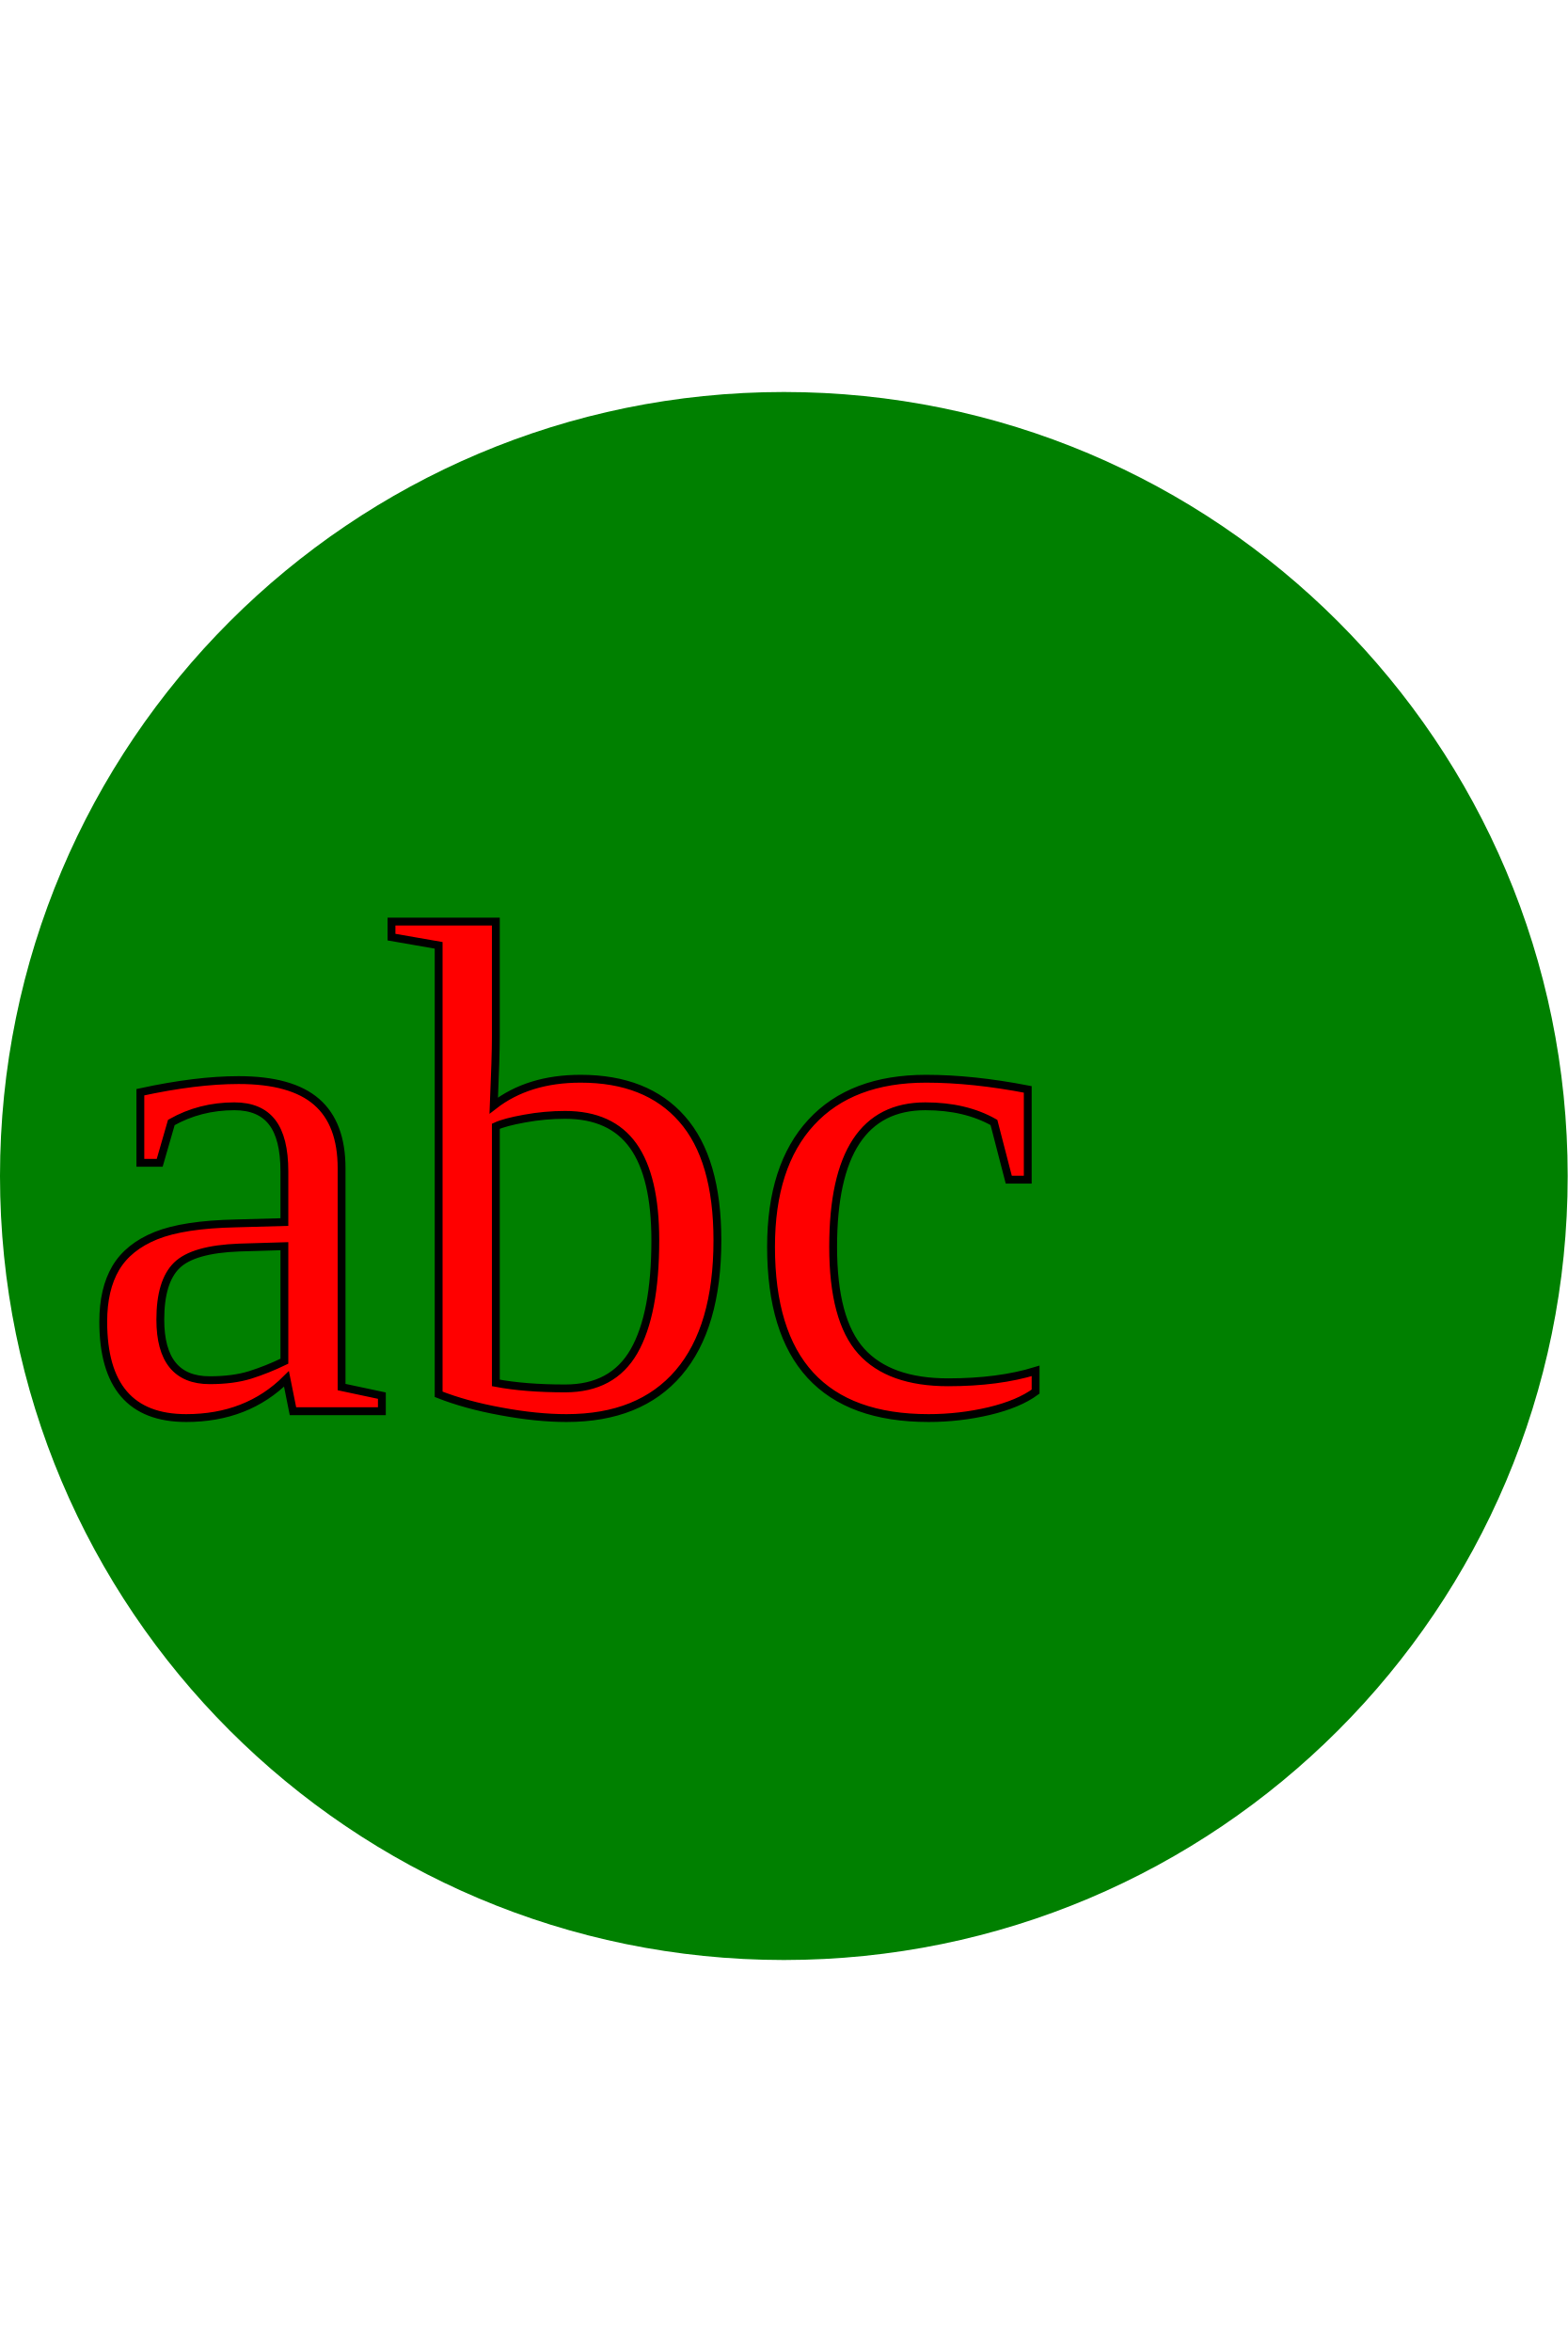
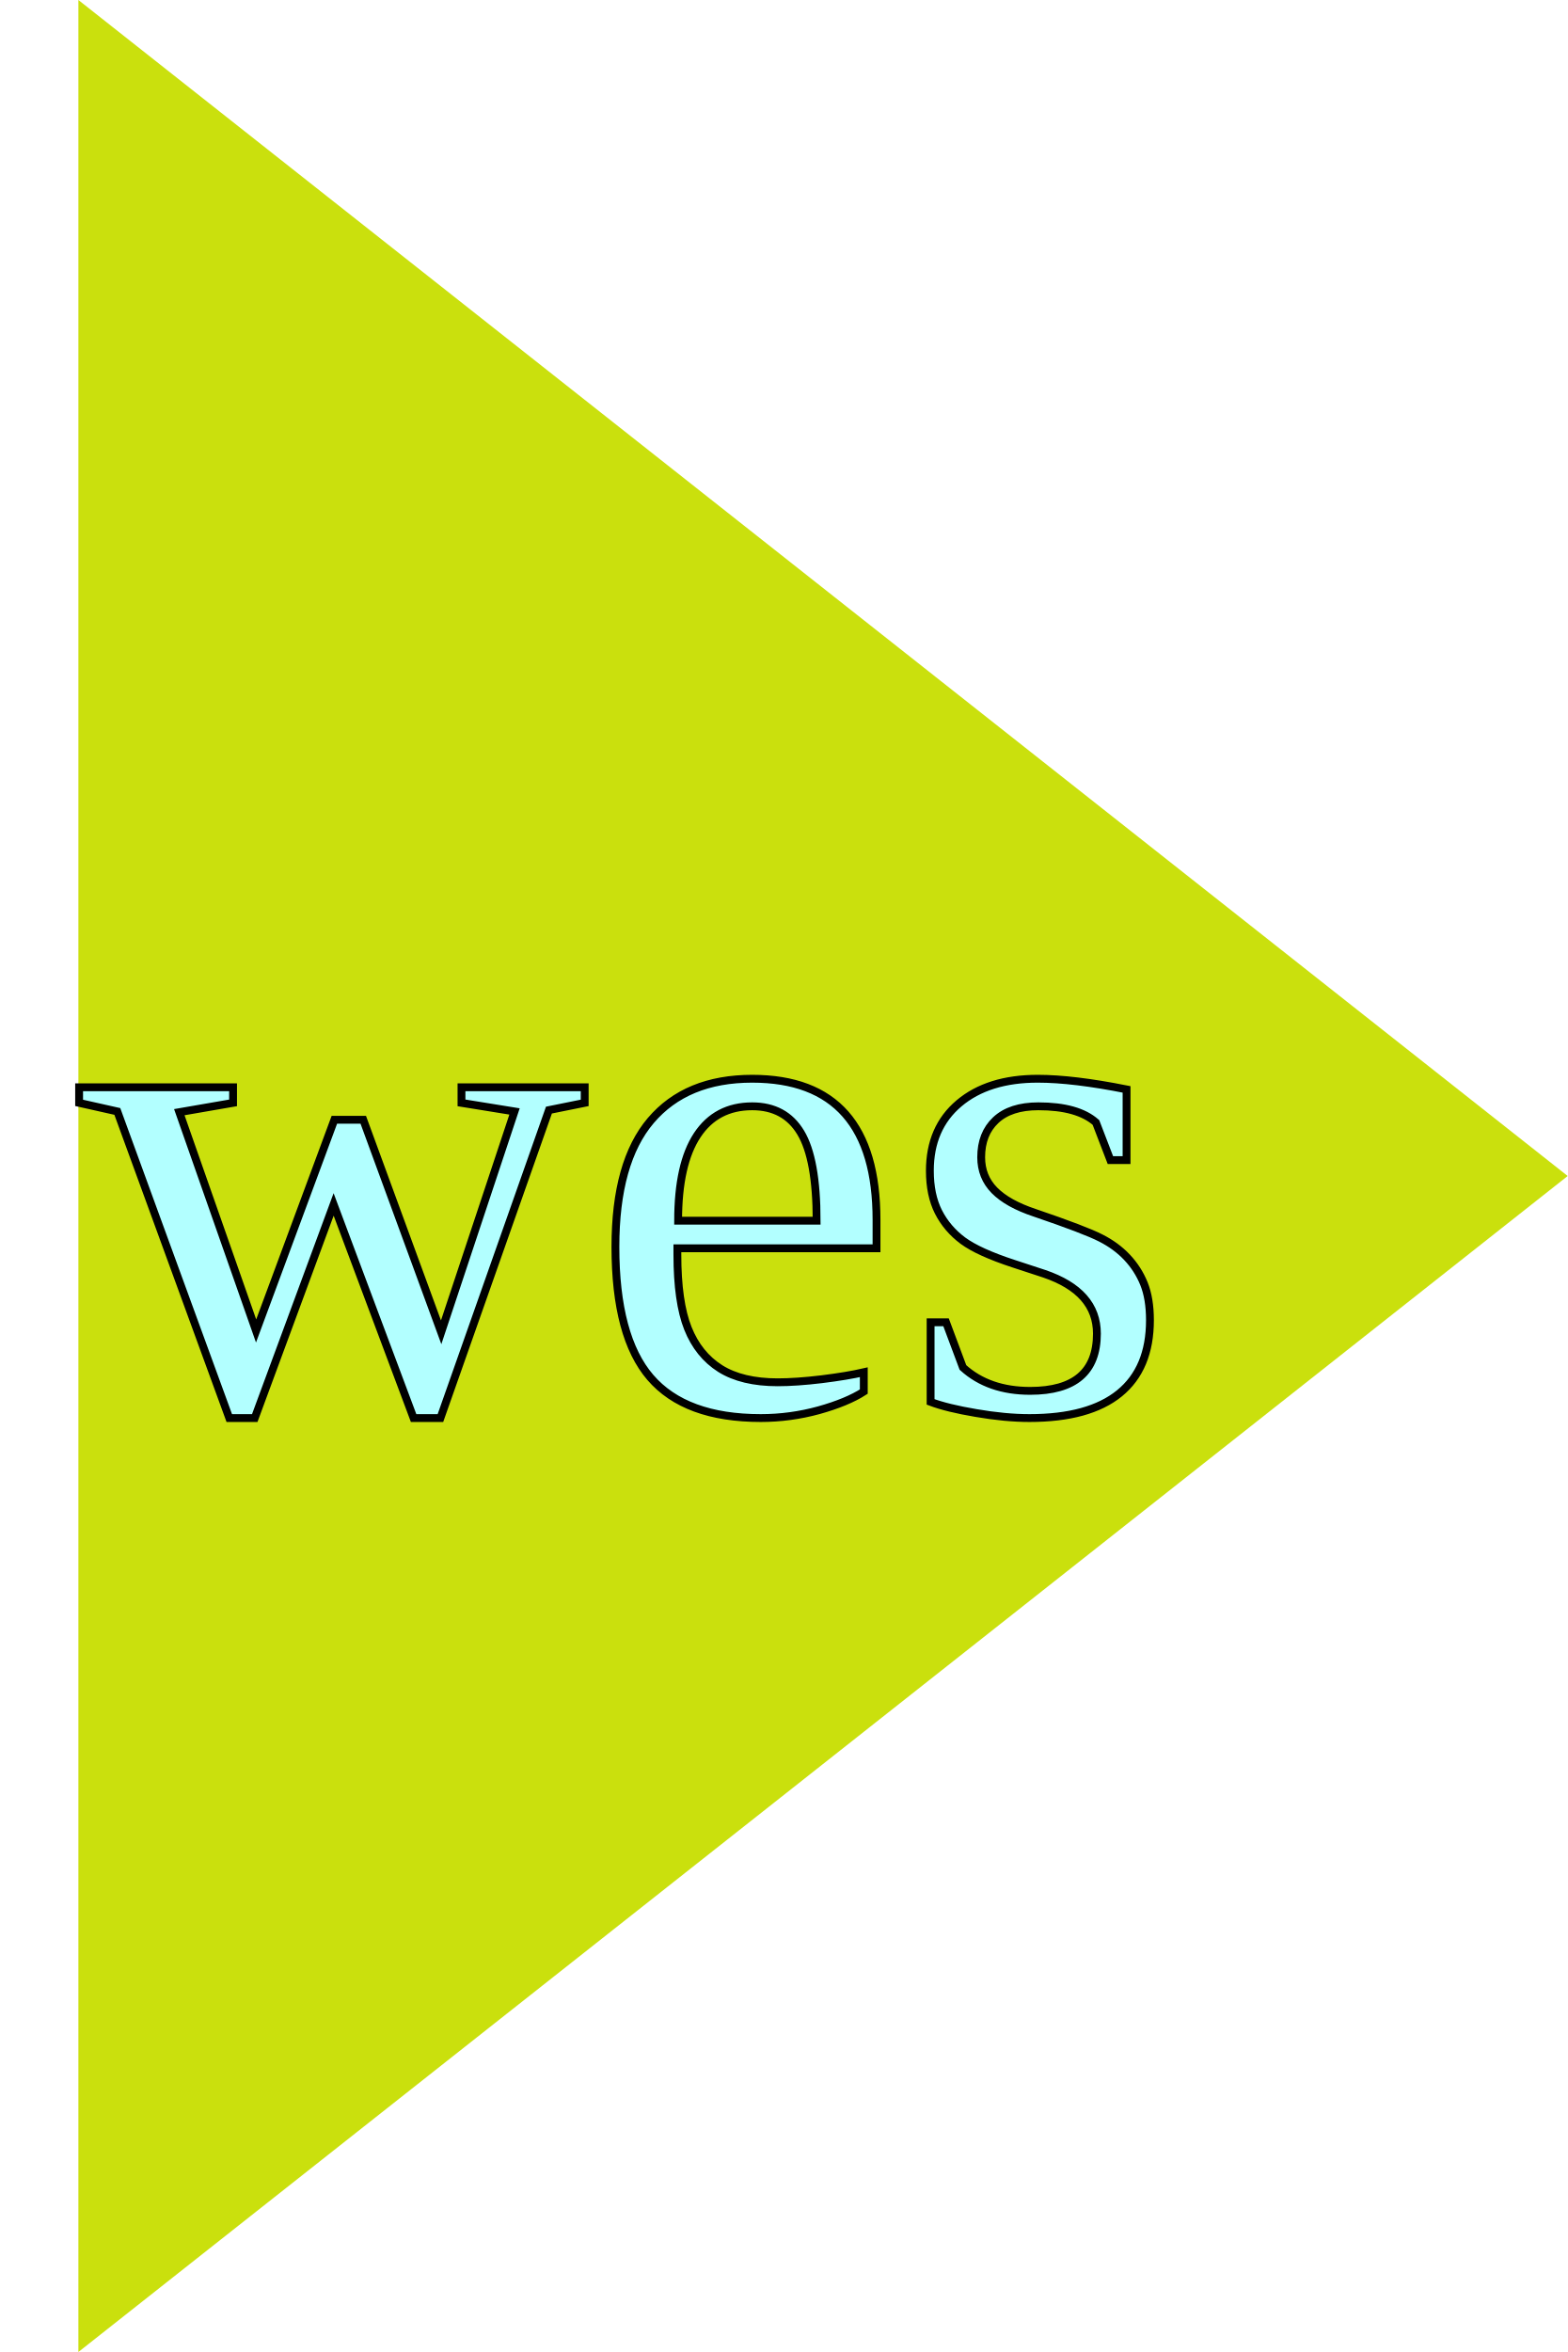
<svg xmlns="http://www.w3.org/2000/svg" width="200" height="300">
-   <circle r="100" cx="100" cy="150" fill="green" />
+   <polygon points="10,0 10,300 200,150" fill="#cae00d" />
  <text>
-     <tspan x="10" y="180" font-size="90" fill="red" stroke="black">abc</tspan>
+     <tspan x="10" y="180" font-size="90" fill="#b2ffff" stroke="black">wes</tspan>
  </text>
</svg>
